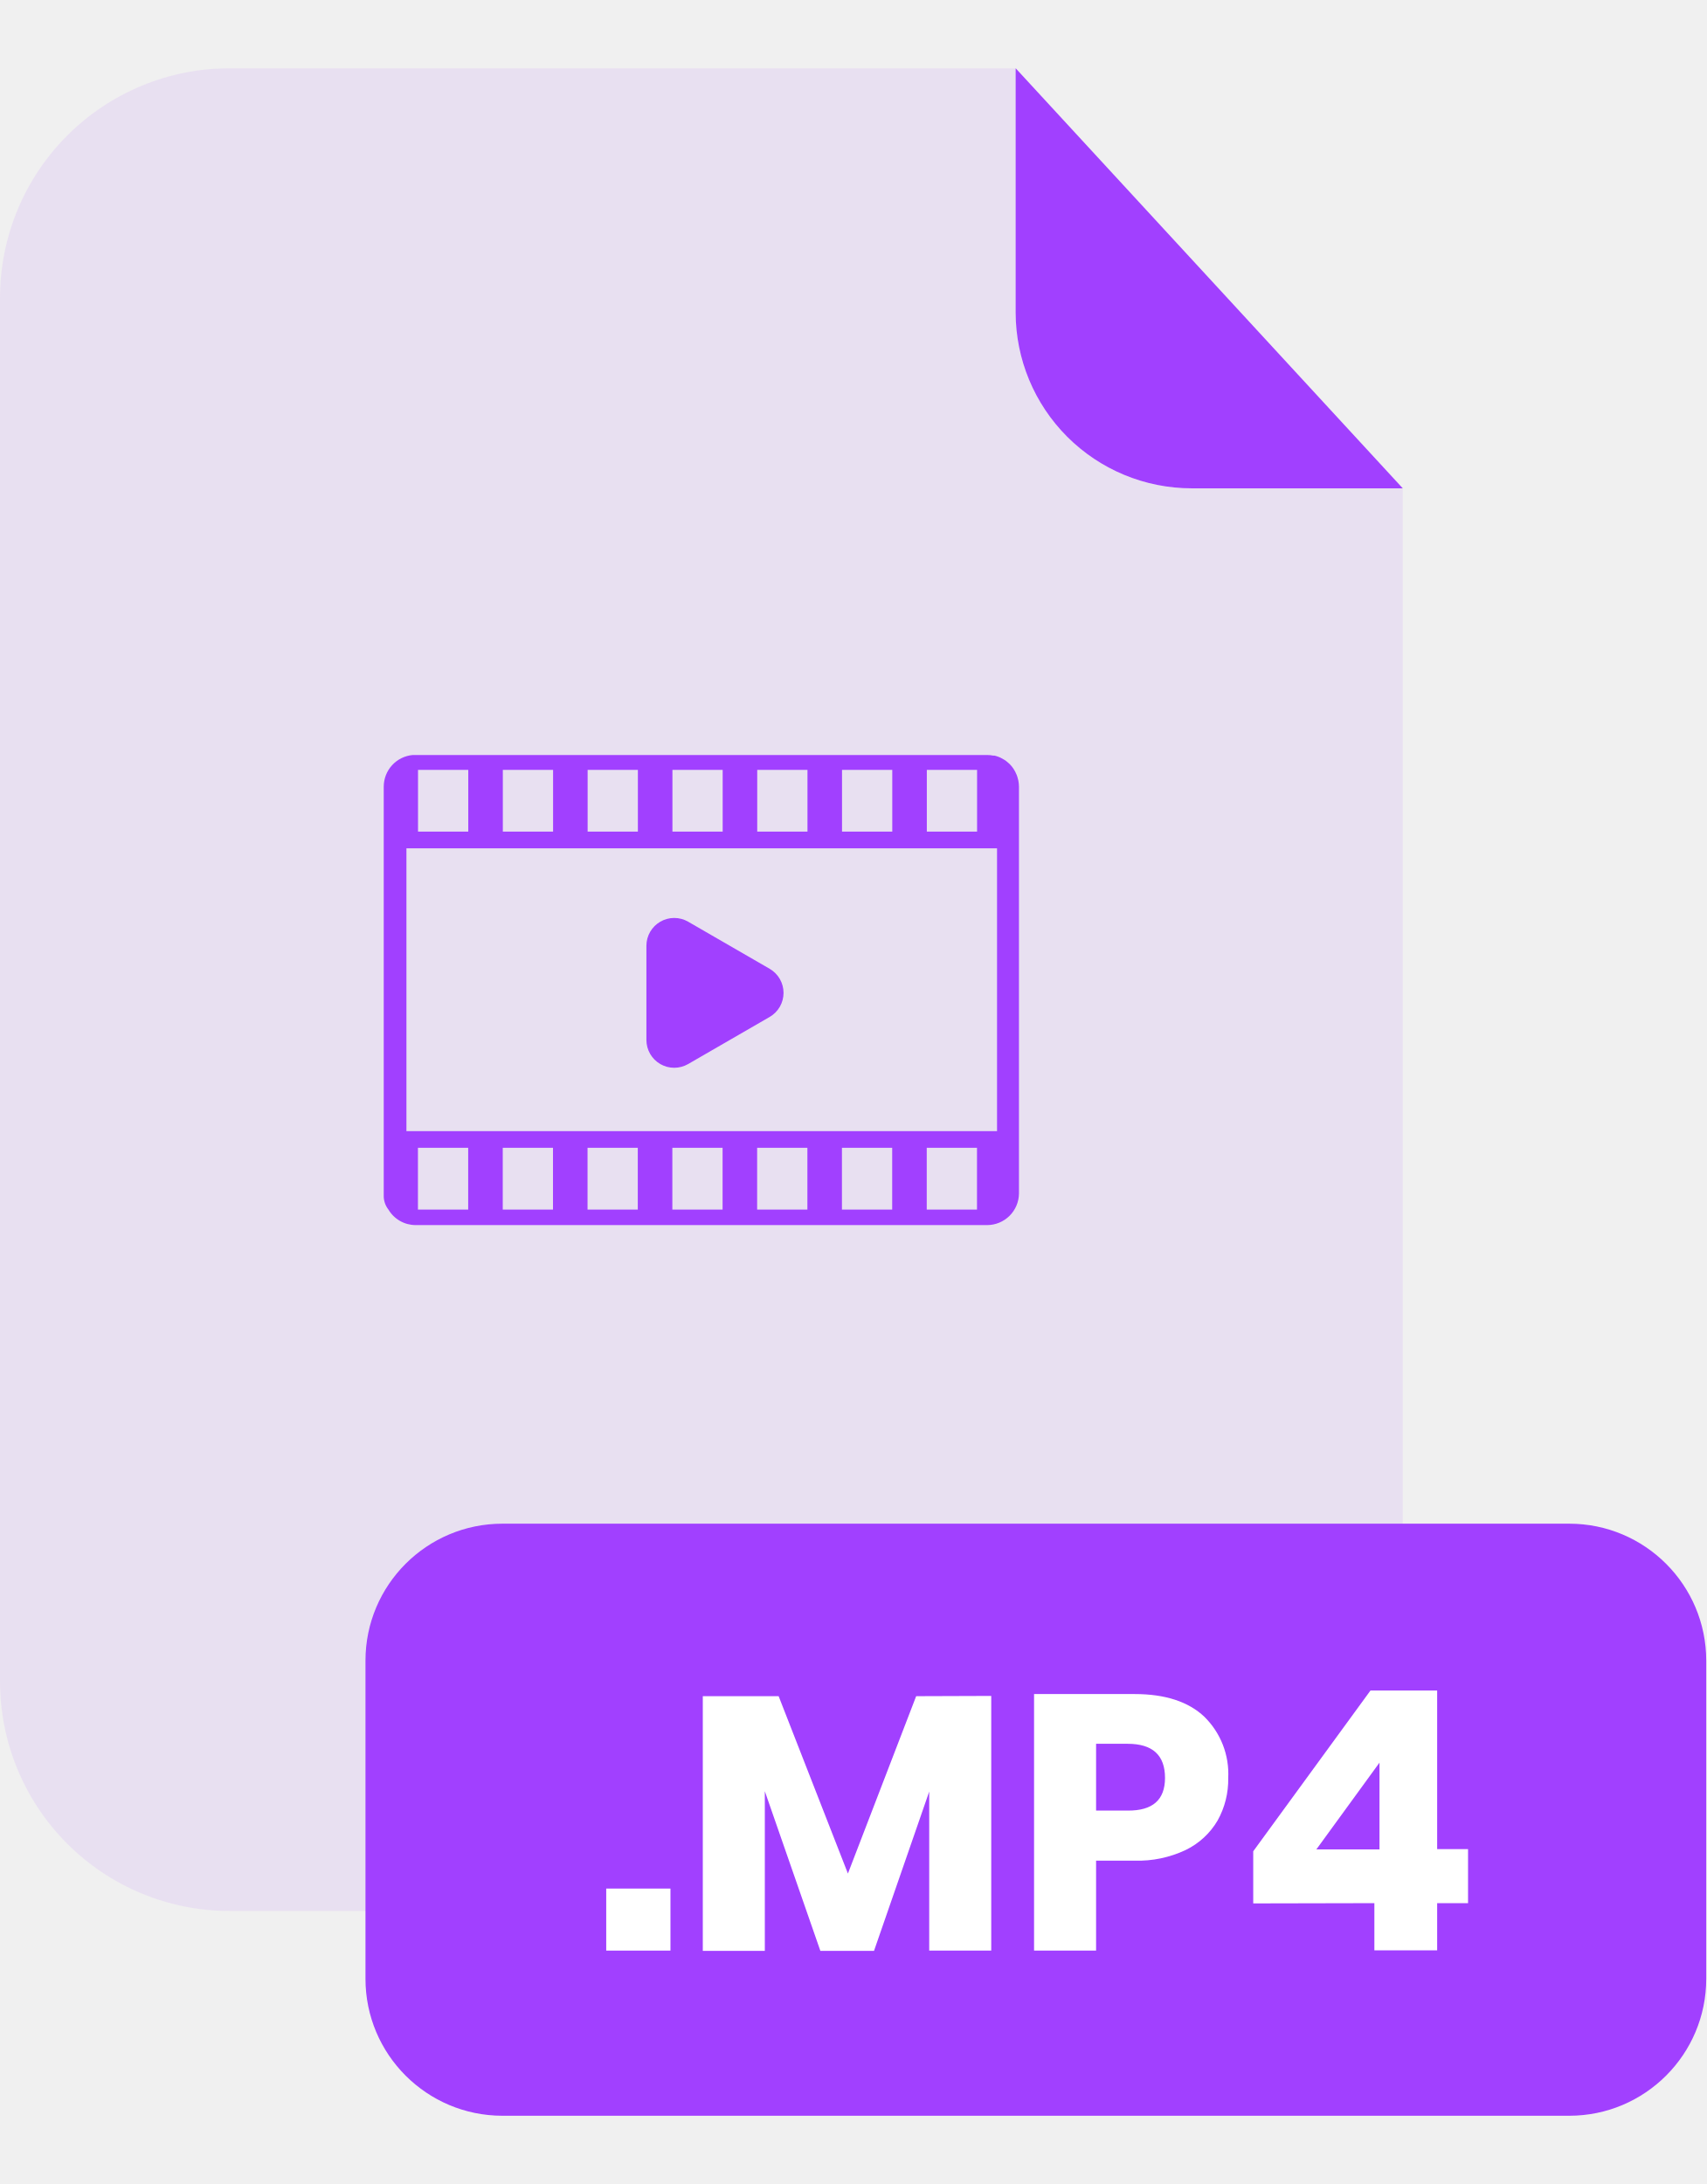
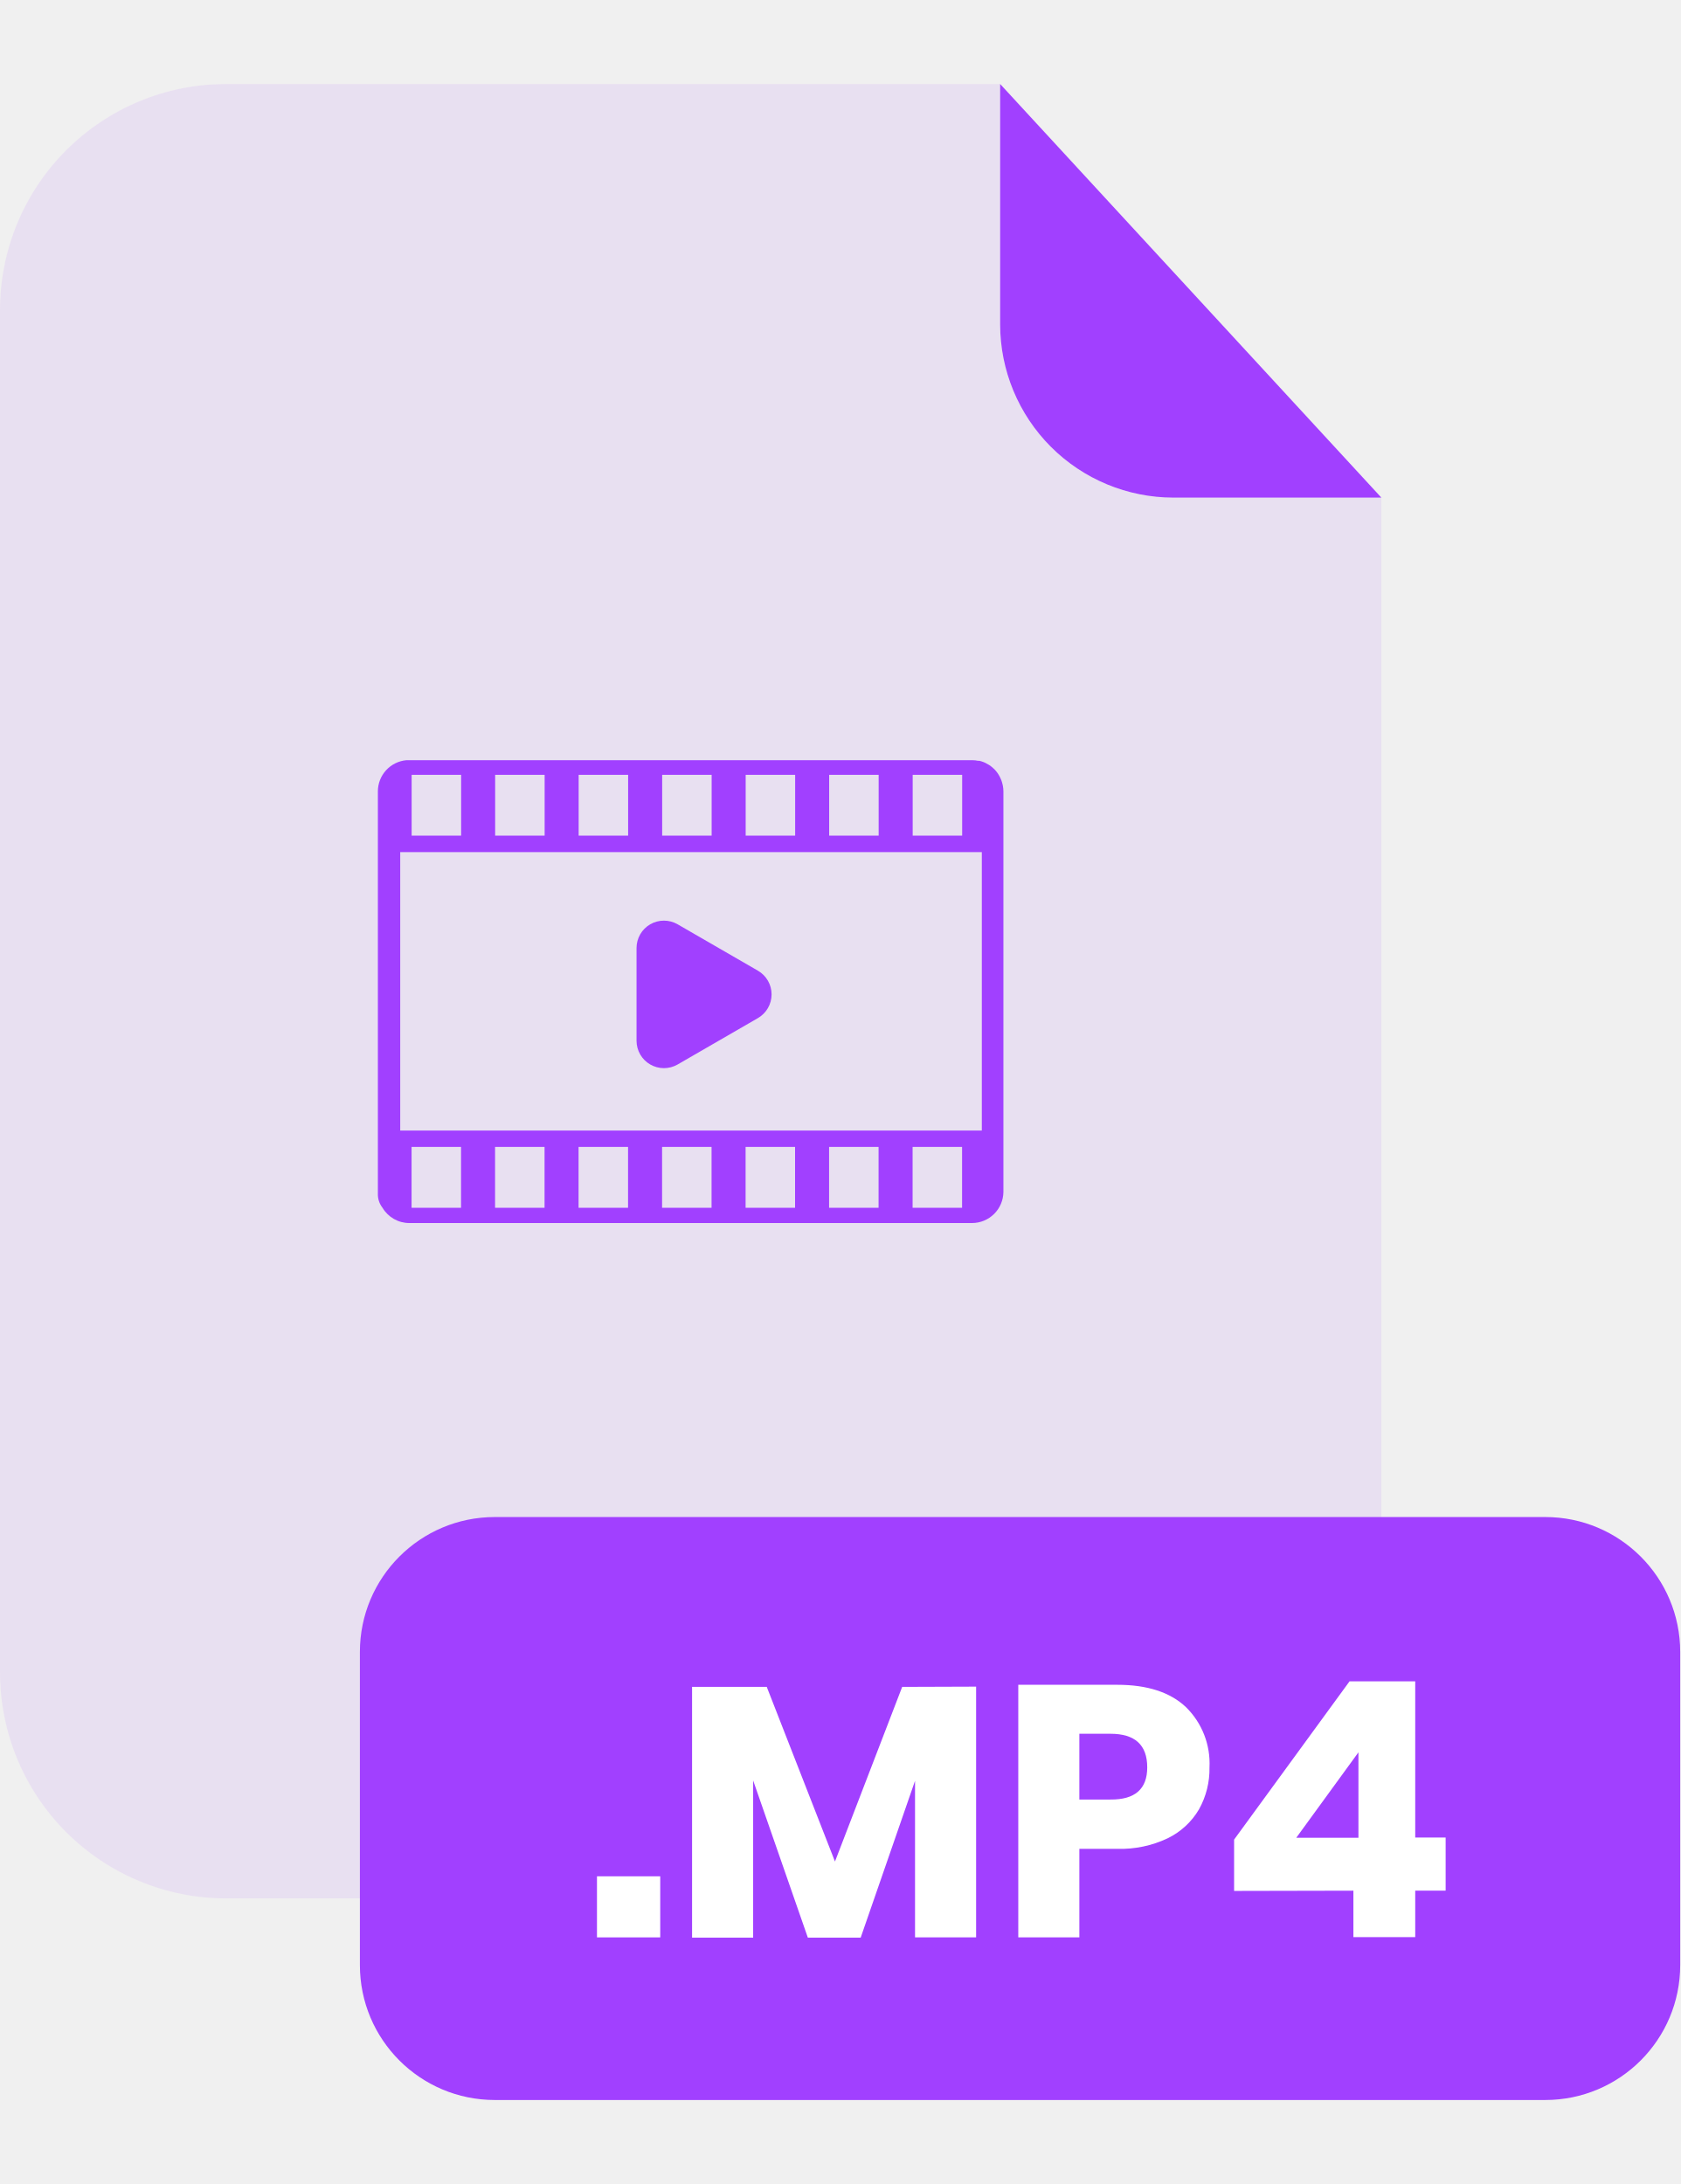
- <svg xmlns="http://www.w3.org/2000/svg" width="50" height="64" viewBox="0 0 200 240" fill="none">
+ <svg xmlns="http://www.w3.org/2000/svg" width="100" height="130" viewBox="0 0 200 240" fill="none">
  <g clip-path="url(#clip0_2_553)">
    <g opacity="0.3">
      <path opacity="0.3" d="M139.67 49.24C134.203 49.235 128.961 47.061 125.095 43.195C121.229 39.329 119.055 34.087 119.05 28.62V0H26.91C19.775 -4.92665e-07 12.932 2.834 7.885 7.878C2.839 12.923 0.003 19.765 0 26.9V189.12C0.008 196.252 2.847 203.089 7.892 208.129C12.938 213.169 19.778 216 26.91 216H137.51C141.045 216.001 144.545 215.306 147.811 213.954C151.077 212.603 154.045 210.621 156.545 208.122C159.045 205.623 161.028 202.656 162.381 199.39C163.734 196.125 164.43 192.625 164.43 189.09V49.24H139.67Z" fill="#A140FF" />
    </g>
    <path d="M164.43 49.24H139.67C134.203 49.235 128.961 47.061 125.095 43.195C121.229 39.329 119.055 34.087 119.05 28.62V0L164.43 49.24Z" fill="#A140FF" />
    <path d="M183.94 170.6H58.9C50.03 170.6 42.84 177.79 42.84 186.66V223.94C42.84 232.81 50.03 240 58.9 240H183.94C192.81 240 200 232.81 200 223.94V186.66C200 177.79 192.81 170.6 183.94 170.6Z" fill="#A140FF" />
    <path d="M78.59 213.37V220.64H71.06V213.37H78.59Z" fill="white" />
    <path d="M116.19 190.79V220.64H108.92V202L102.45 220.67H96.16L89.65 201.96V220.67H82.38V190.82H91.27L99.39 211.61L107.39 190.82L116.19 190.79Z" fill="white" />
    <path d="M128.48 210.1V220.64H121.21V190.57H133C136.57 190.57 139.3 191.46 141.17 193.23C142.116 194.16 142.855 195.28 143.338 196.515C143.82 197.751 144.036 199.075 143.97 200.4C144.004 202.148 143.573 203.874 142.72 205.4C141.846 206.889 140.552 208.085 139 208.84C137.128 209.729 135.072 210.161 133 210.1H128.48ZM136.56 200.4C136.56 197.733 135.1 196.4 132.18 196.4H128.48V204.23H132.18C135.1 204.257 136.56 202.98 136.56 200.4Z" fill="white" />
    <path d="M146.9 215.11V209L160.64 190.16H168.46V208.75H172.08V215.08H168.46V220.61H161.1V215.08L146.9 215.11ZM161.7 198.61L154.3 208.78H161.7V198.61Z" fill="white" />
    <path d="M119.44 131.91V84.2C119.438 83.968 119.414 83.737 119.37 83.51C119.359 83.442 119.343 83.375 119.32 83.31C119.284 83.154 119.237 83 119.18 82.85C119.154 82.782 119.124 82.715 119.09 82.65C119.029 82.504 118.955 82.364 118.87 82.23L118.77 82.07C118.644 81.889 118.504 81.718 118.35 81.56L118.28 81.5C118.144 81.372 118 81.252 117.85 81.14L117.67 81.03L117.27 80.81L117.06 80.72C116.904 80.659 116.743 80.609 116.58 80.57H116.42C116.193 80.522 115.962 80.499 115.73 80.5H48.37C47.444 80.585 46.583 81.012 45.956 81.698C45.329 82.385 44.981 83.281 44.98 84.21C44.98 84.27 44.98 84.32 44.98 84.38V132.08C44.956 132.694 45.151 133.297 45.53 133.78C45.858 134.334 46.325 134.793 46.884 135.112C47.443 135.432 48.076 135.6 48.72 135.6H115.72C116.7 135.595 117.639 135.205 118.334 134.515C119.03 133.825 119.427 132.89 119.44 131.91ZM49 89.48V82.24H54.89V89.48H49ZM58.94 89.48V82.24H64.83V89.48H58.94ZM68.88 89.48V82.24H74.77V89.48H68.88ZM78.82 89.48V82.24H84.71V89.48H78.82ZM88.76 89.48V82.24H94.65V89.48H88.76ZM98.7 89.48V82.24H104.59V89.48H98.7ZM108.64 89.48V82.24H114.53V89.48H108.64ZM47.64 124.59V91.44H116.87V124.59H47.64ZM48.99 133.78V126.54H54.88V133.78H48.99ZM58.93 133.78V126.54H64.82V133.78H58.93ZM68.87 133.78V126.54H74.76V133.78H68.87ZM78.81 133.78V126.54H84.7V133.78H78.81ZM88.75 133.78V126.54H94.64V133.78H88.75ZM98.69 133.78V126.54H104.58V133.78H98.69ZM108.63 133.78V126.54H114.52V133.78H108.63Z" fill="#A140FF" />
    <path d="M90.22 105.56L80.65 100.03C80.155 99.746 79.594 99.598 79.024 99.599C78.453 99.6 77.893 99.751 77.399 100.036C76.905 100.322 76.495 100.732 76.209 101.226C75.923 101.719 75.772 102.279 75.77 102.85V113.91C75.772 114.48 75.923 115.041 76.209 115.534C76.495 116.028 76.905 116.438 77.399 116.724C77.893 117.009 78.453 117.16 79.024 117.161C79.594 117.162 80.155 117.013 80.65 116.73L90.22 111.2C90.714 110.913 91.124 110.502 91.409 110.007C91.694 109.512 91.844 108.951 91.844 108.38C91.844 107.809 91.694 107.248 91.409 106.753C91.124 106.258 90.714 105.847 90.22 105.56Z" fill="#A140FF" />
  </g>
  <defs>
    <clipPath id="clip0_2_553">
      <rect width="200" height="240" fill="white" />
    </clipPath>
  </defs>
</svg>
